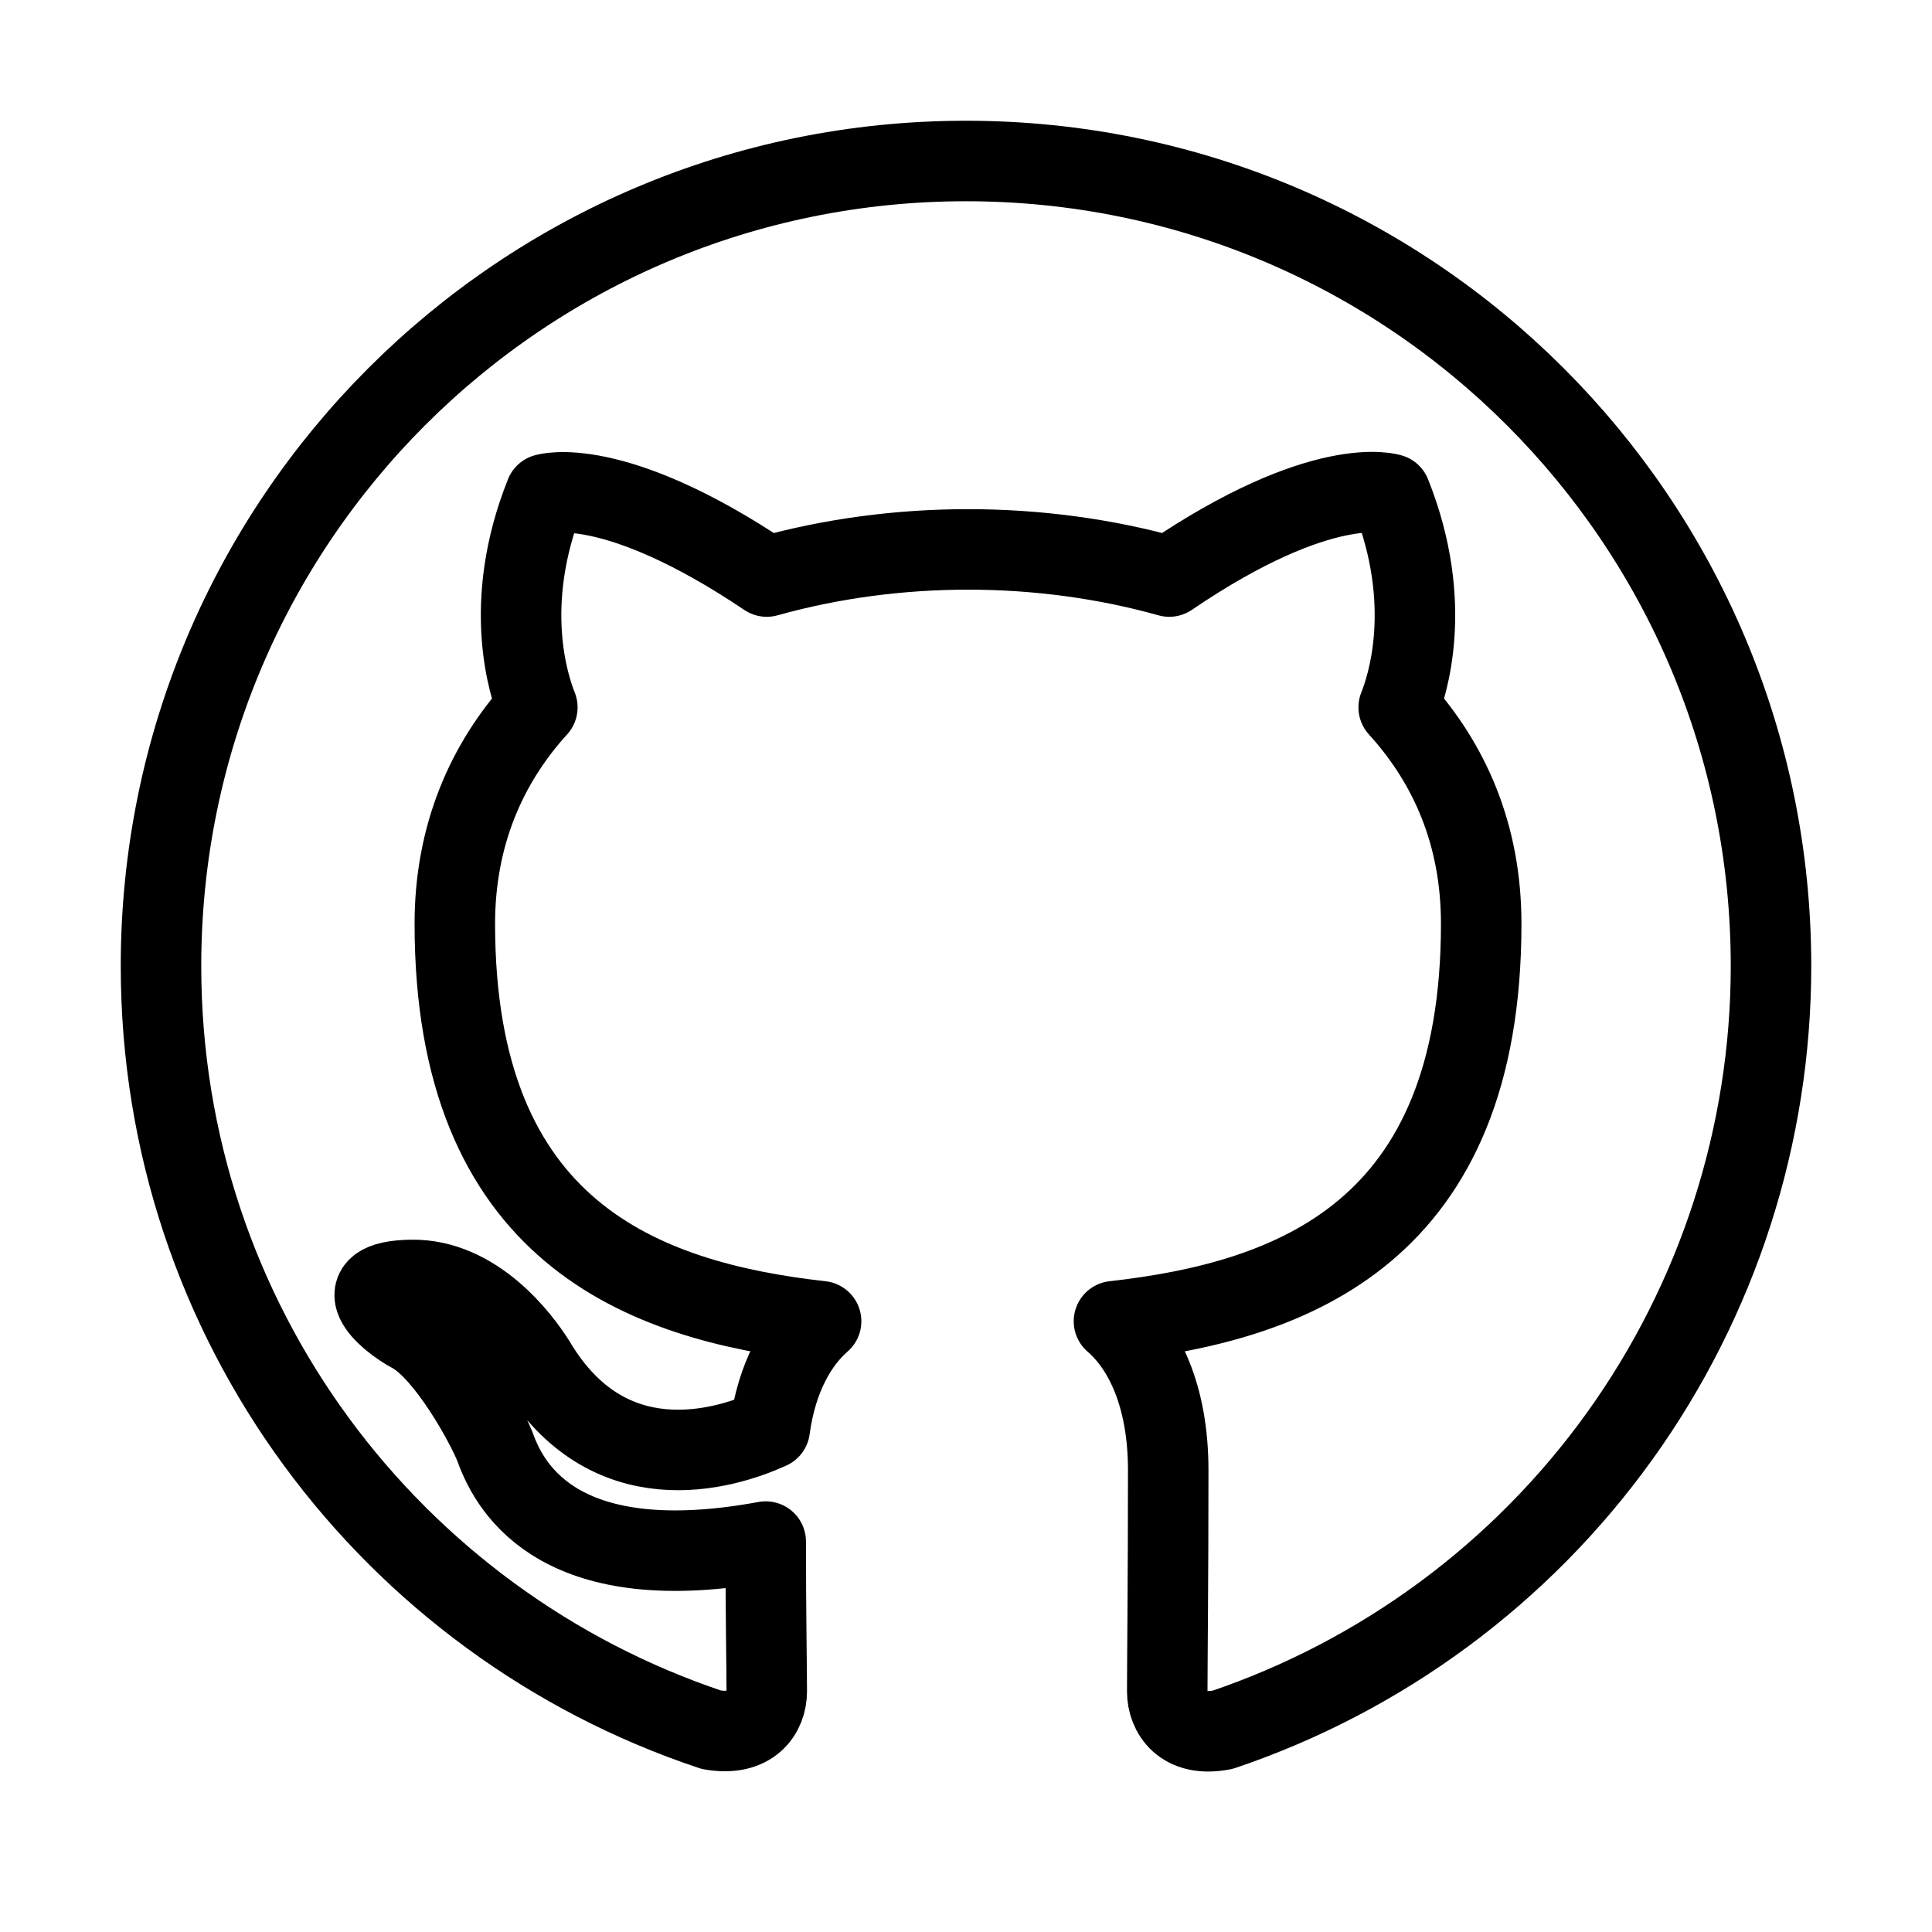
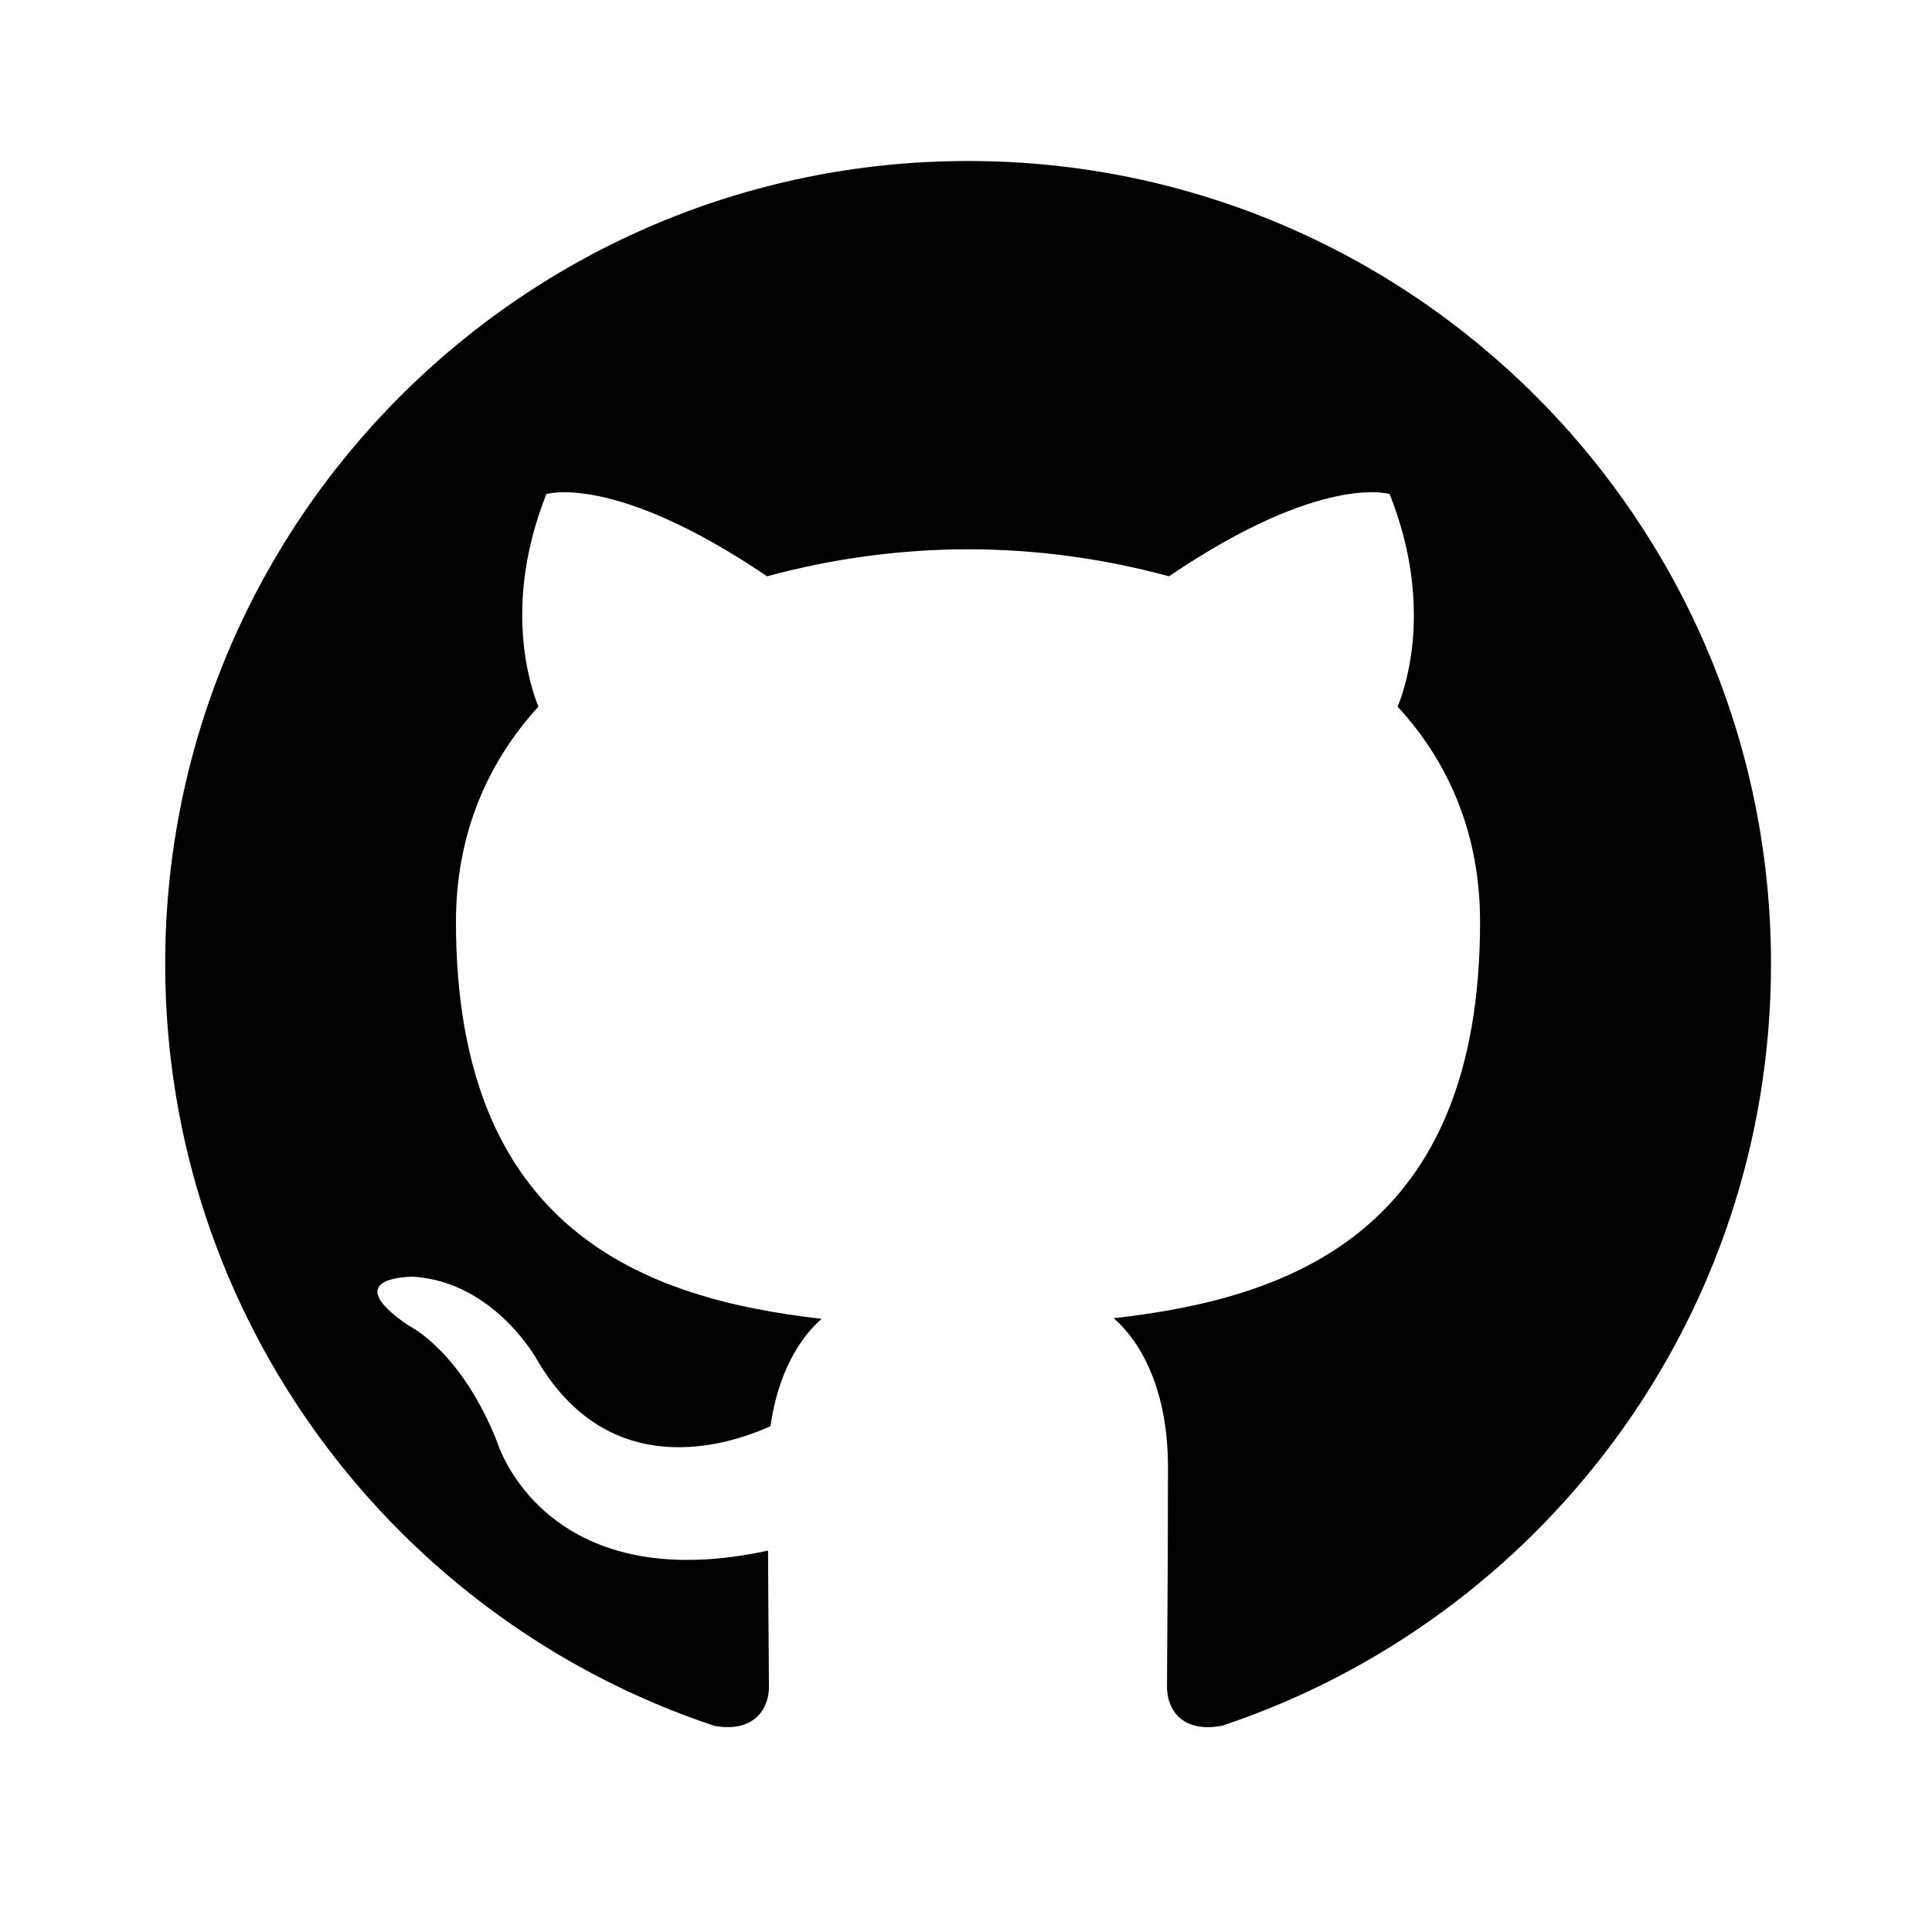
- <svg xmlns="http://www.w3.org/2000/svg" width="800px" height="800px" viewBox="0 0 24 24" fill="none">
-   <path fill-rule="evenodd" clip-rule="evenodd" d="M12 2C6.475 2 2 6.475 2 12C2 16.425 4.862 20.163 8.838 21.488C9.338 21.575 9.525 21.275 9.525 21.012C9.525 20.775 9.512 19.988 9.512 19.15C7 19.613 6.35 18.538 6.15 17.975C6.037 17.688 5.55 16.8 5.125 16.562C4.775 16.375 4.275 15.912 5.112 15.9C5.9 15.887 6.463 16.625 6.65 16.925C7.55 18.438 8.988 18.012 9.562 17.75C9.65 17.1 9.912 16.663 10.2 16.413C7.975 16.163 5.65 15.3 5.65 11.475C5.65 10.387 6.037 9.488 6.675 8.787C6.575 8.537 6.225 7.513 6.775 6.138C6.775 6.138 7.612 5.875 9.525 7.162C10.325 6.938 11.175 6.825 12.025 6.825C12.875 6.825 13.725 6.938 14.525 7.162C16.438 5.862 17.275 6.138 17.275 6.138C17.825 7.513 17.475 8.537 17.375 8.787C18.012 9.488 18.4 10.375 18.4 11.475C18.4 15.312 16.062 16.163 13.838 16.413C14.2 16.725 14.512 17.325 14.512 18.262C14.512 19.6 14.5 20.675 14.5 21.012C14.5 21.275 14.688 21.587 15.188 21.488C17.173 20.817 18.898 19.541 20.12 17.84C21.342 16.138 22 14.095 22 12C22 6.475 17.525 2 12 2Z" stroke="#000000" stroke-linejoin="round" />
+ <svg xmlns="http://www.w3.org/2000/svg" fill="#000000" width="800px" height="800px" viewBox="0 0 24 24">
+   <path fill-rule="evenodd" clip-rule="evenodd" d="M12.026 2c-5.509 0-9.974 4.465-9.974 9.974 0 4.406 2.857 8.145 6.821 9.465.499.09.679-.217.679-.481 0-.237-.008-.865-.011-1.696-2.775.602-3.361-1.338-3.361-1.338-.452-1.152-1.107-1.459-1.107-1.459-.905-.619.069-.605.069-.605 1.002.07 1.527 1.028 1.527 1.028.89 1.524 2.336 1.084 2.902.829.091-.645.351-1.085.635-1.334-2.214-.251-4.542-1.107-4.542-4.93 0-1.087.389-1.979 1.024-2.675-.101-.253-.446-1.268.099-2.64 0 0 .837-.269 2.742 1.021a9.582 9.582 0 0 1 2.496-.336 9.554 9.554 0 0 1 2.496.336c1.906-1.291 2.742-1.021 2.742-1.021.545 1.372.203 2.387.099 2.64.64.696 1.024 1.587 1.024 2.675 0 3.833-2.33 4.675-4.552 4.922.355.308.675.916.675 1.846 0 1.334-.012 2.41-.012 2.737 0 .267.178.577.687.479C19.146 20.115 22 16.379 22 11.974 22 6.465 17.535 2 12.026 2z" />
</svg>
